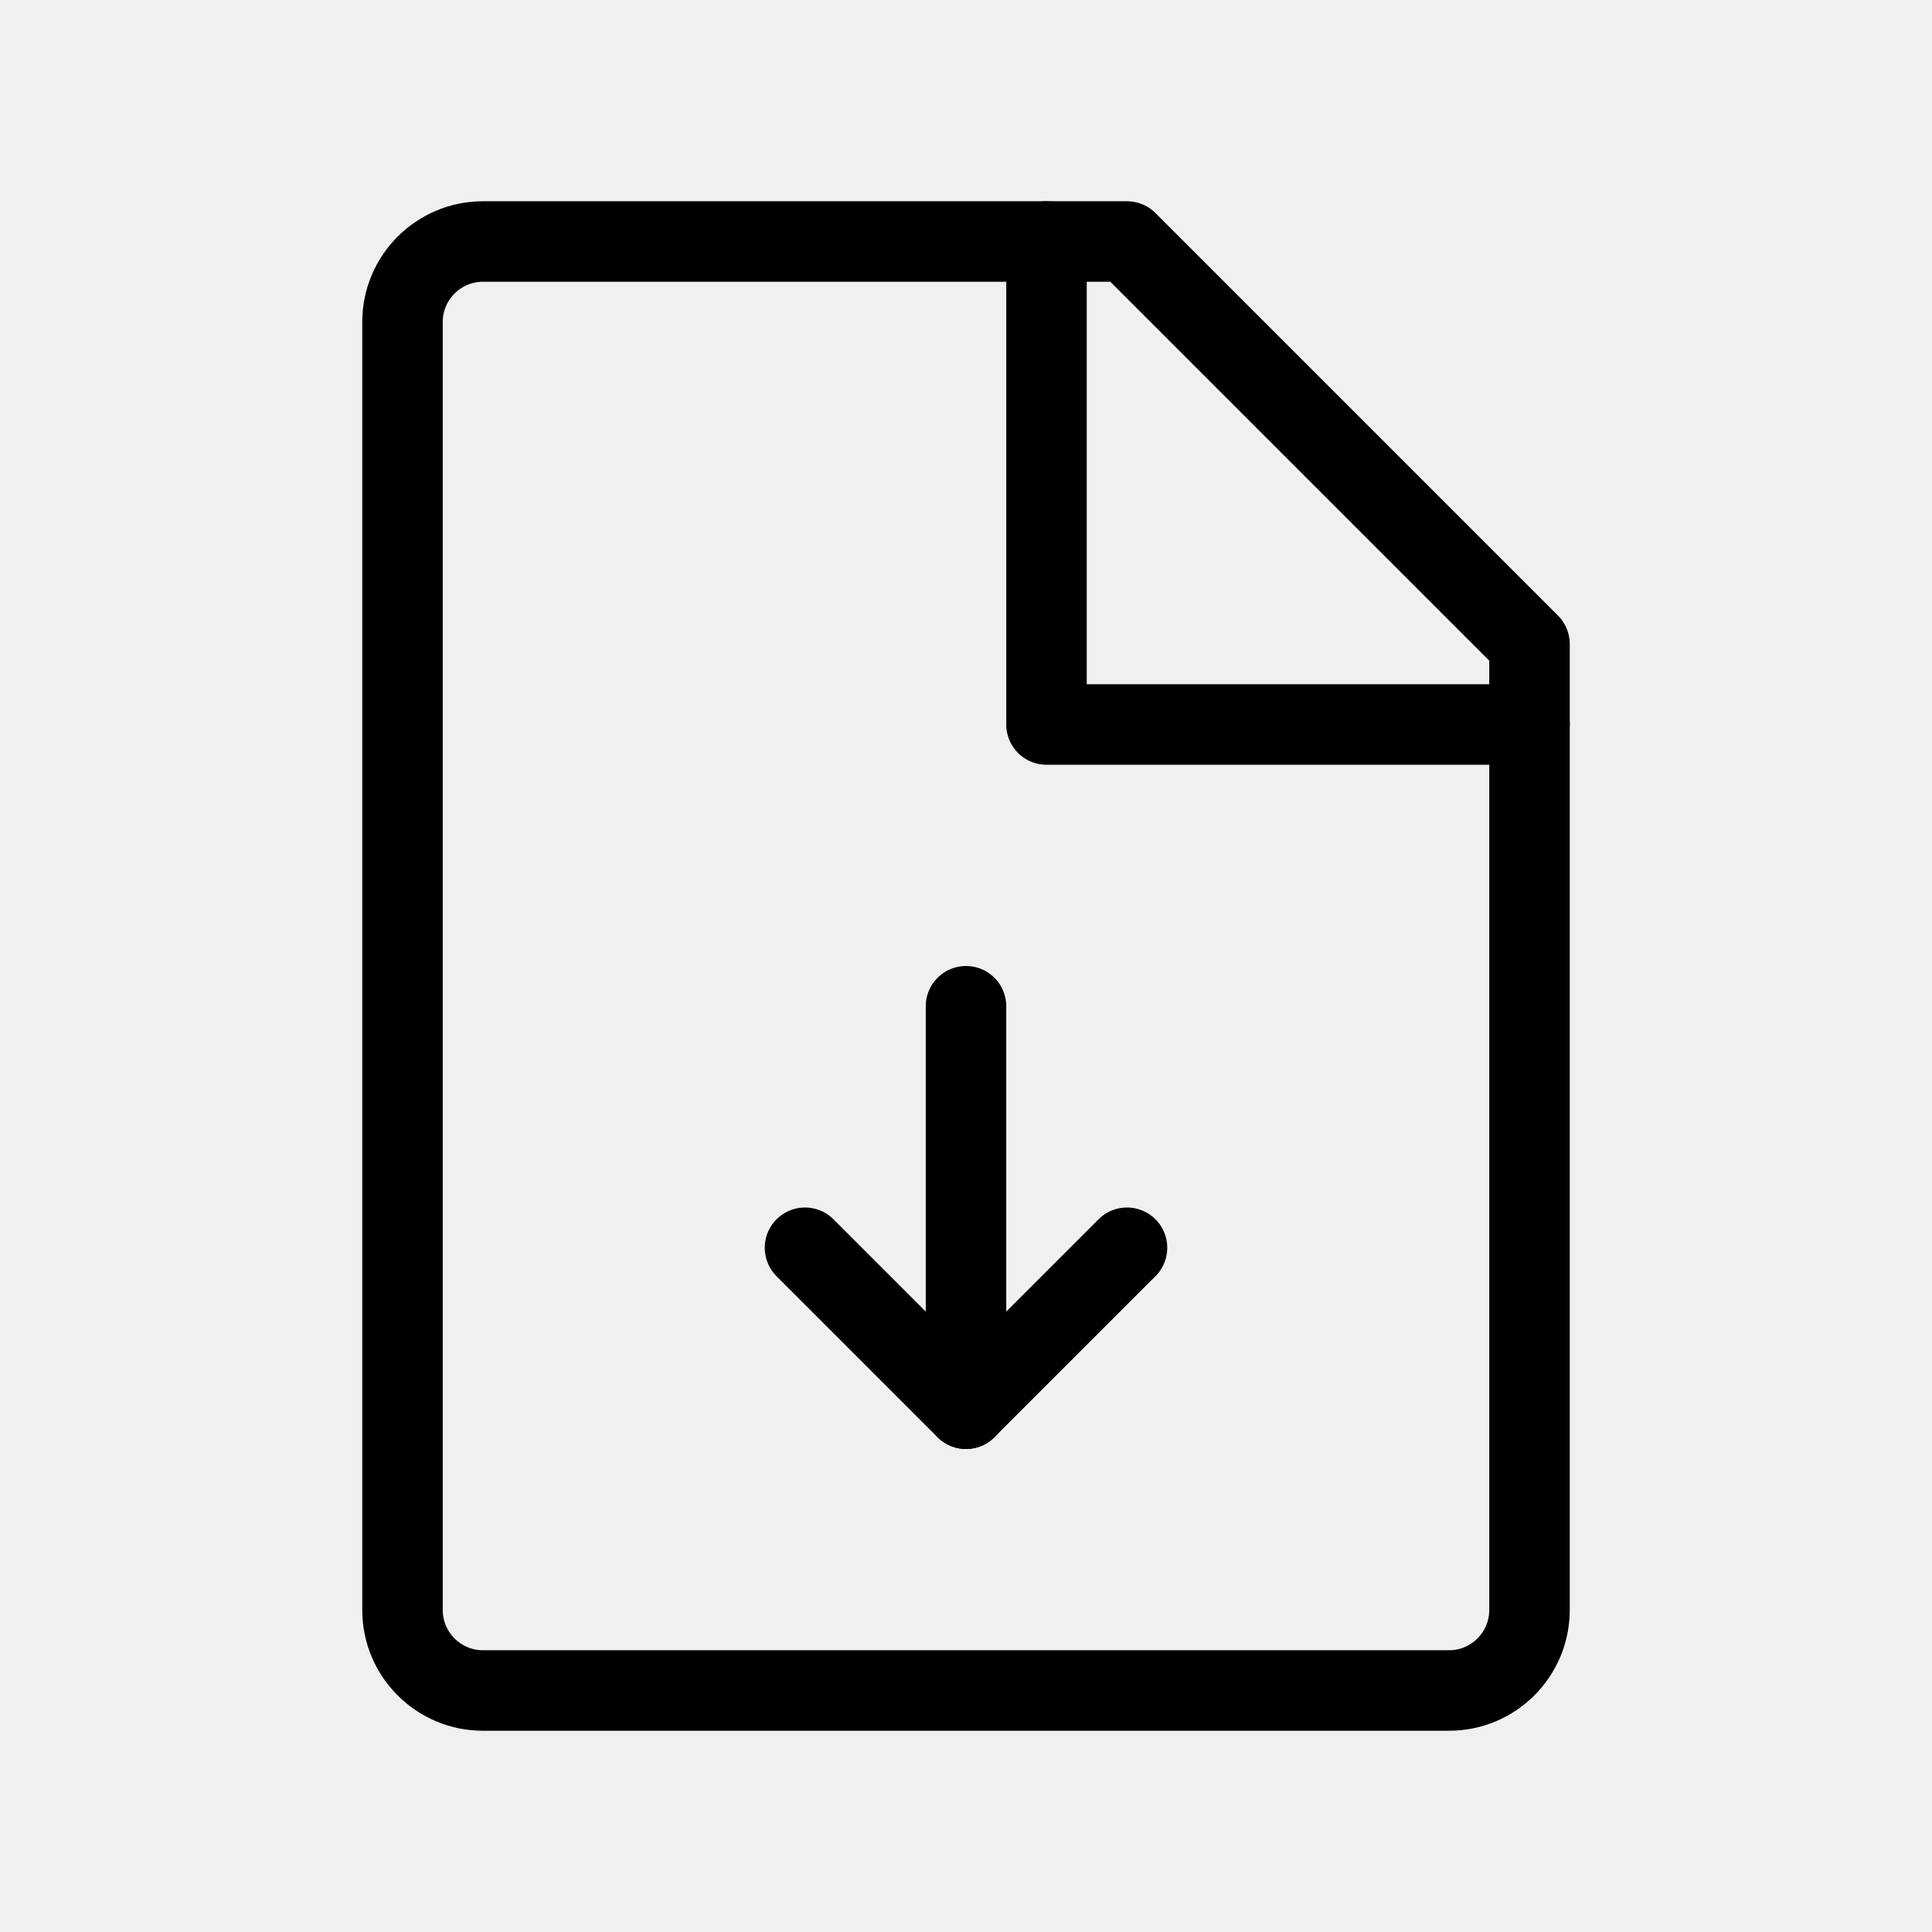
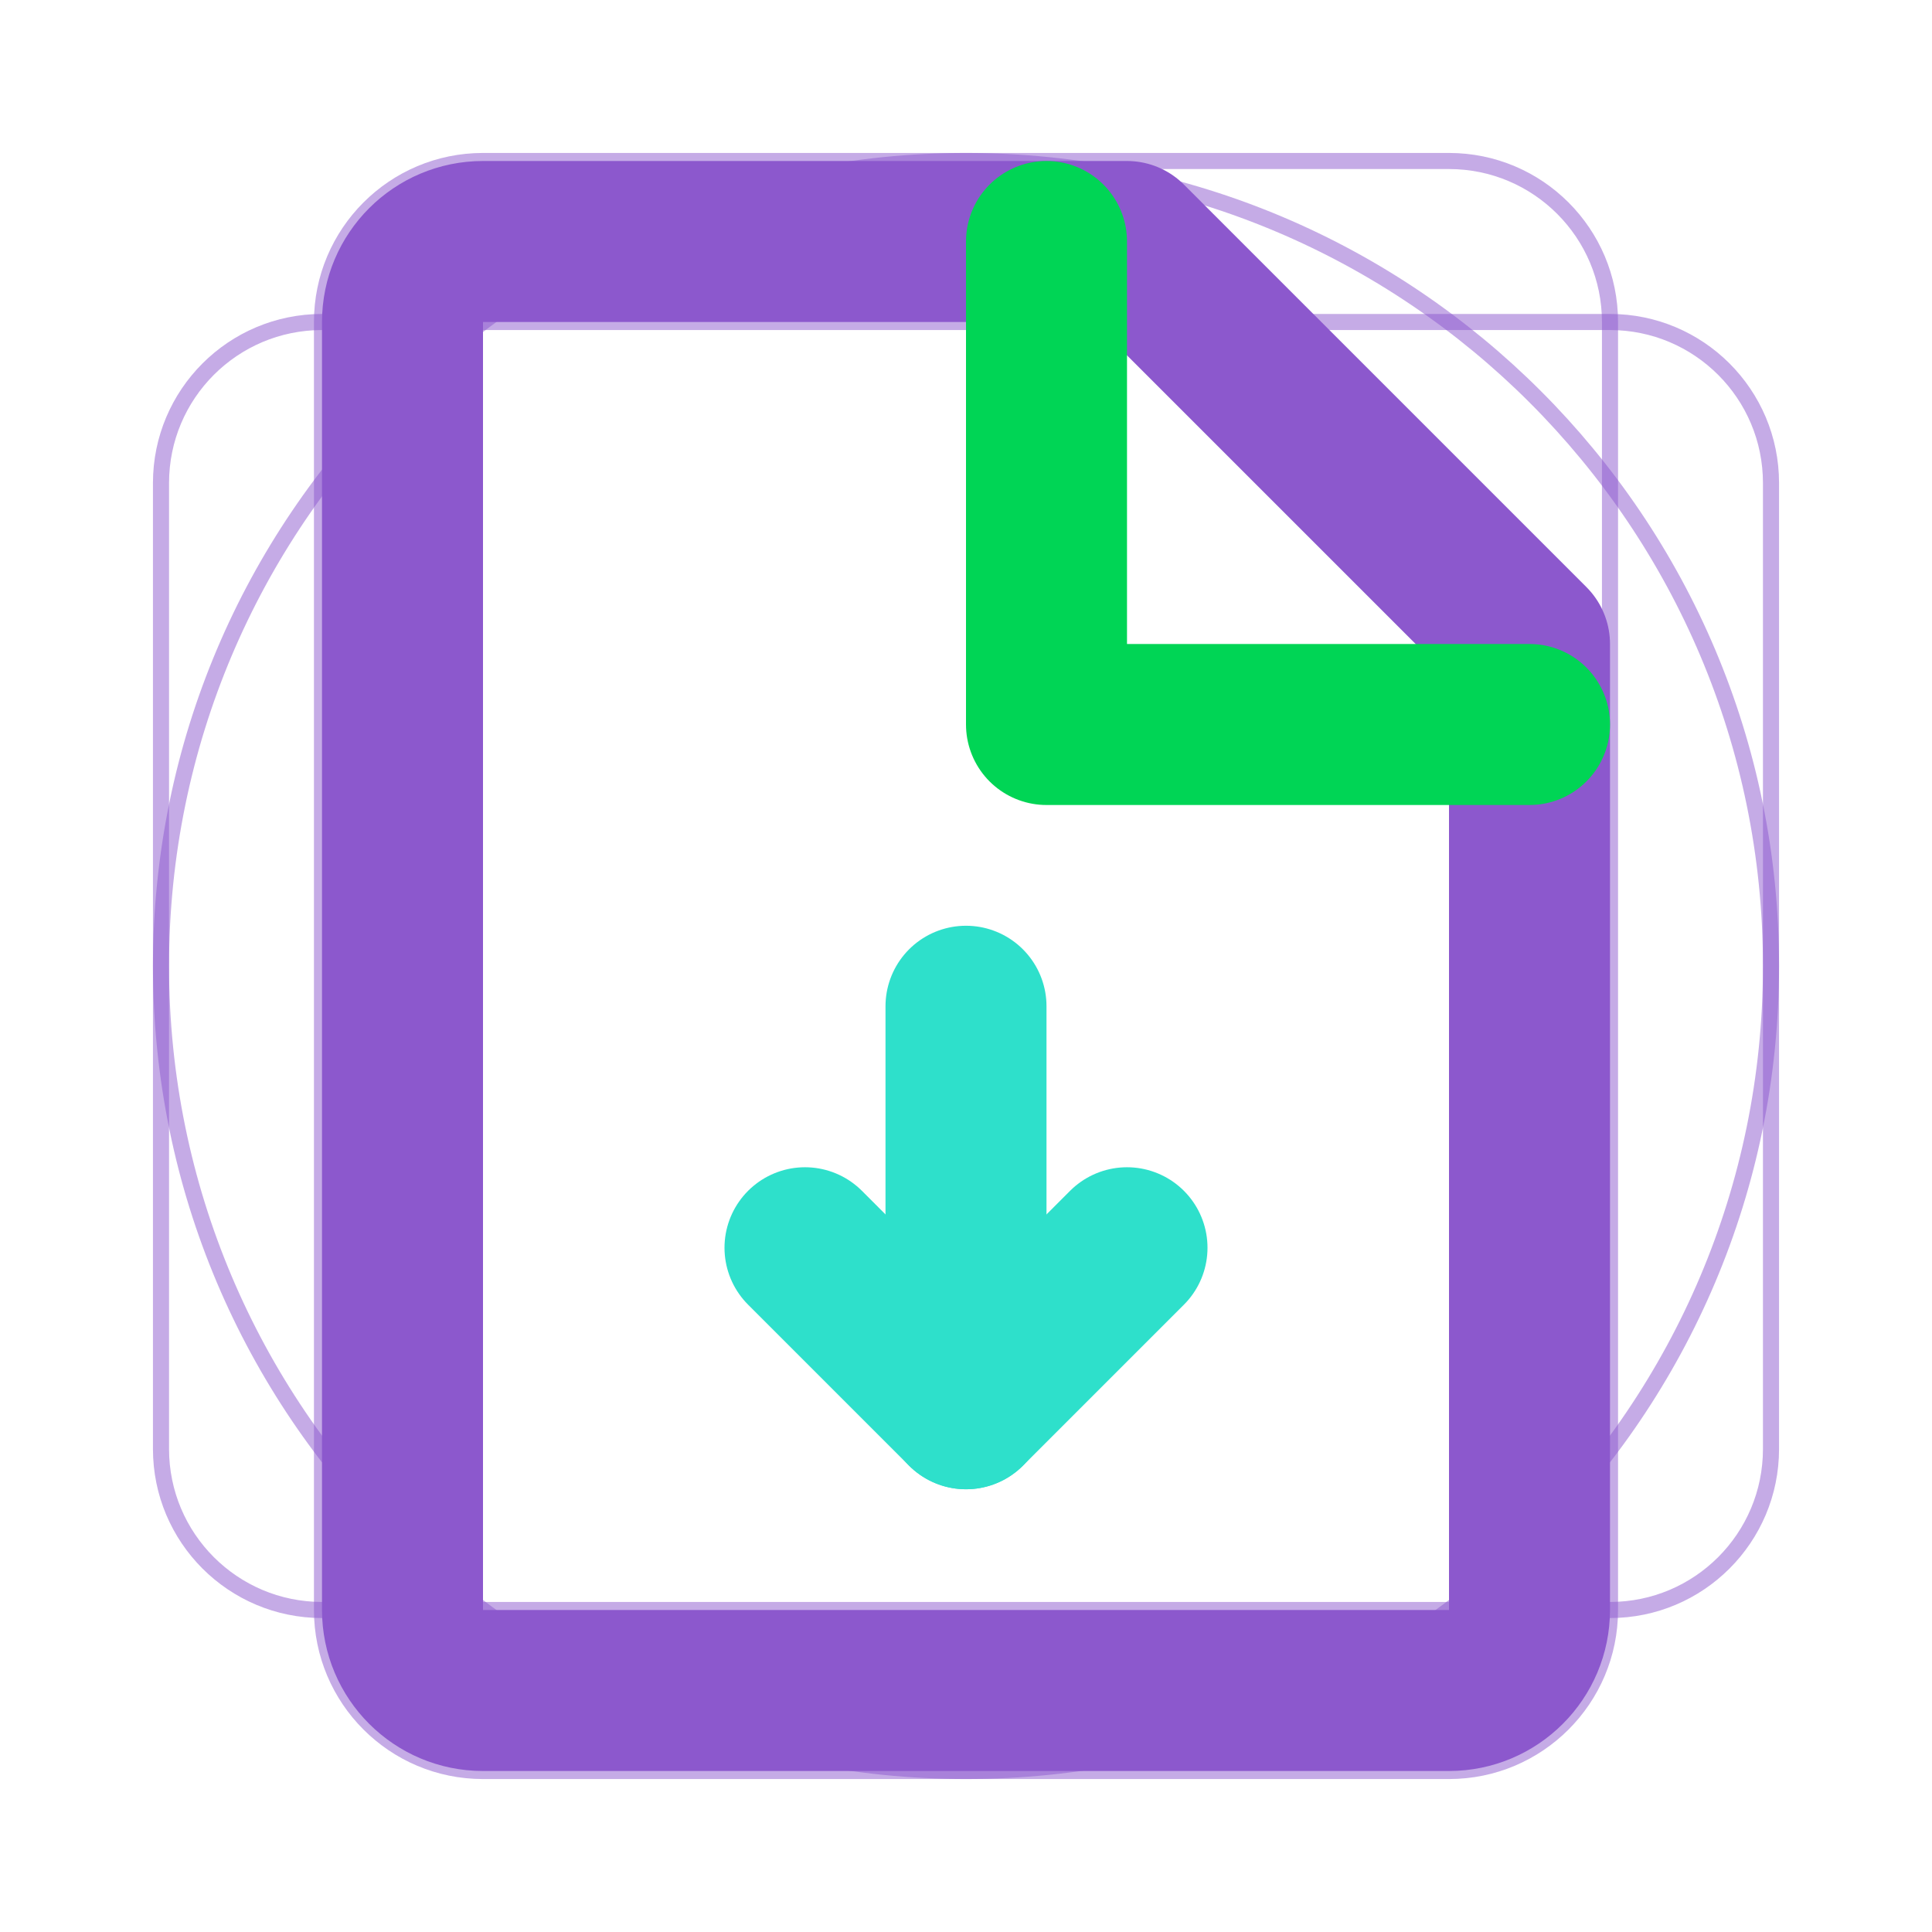
<svg xmlns="http://www.w3.org/2000/svg" width="24" height="24" viewBox="0 0 24 24" fill="none">
-   <path d="M5 4C5 3.448 5.448 3 6 3H14L19 8V20C19 20.552 18.552 21 18 21H6C5.448 21 5 20.552 5 20V4Z" stroke="black" stroke-miterlimit="10" stroke-linecap="round" stroke-linejoin="round" />
-   <path d="M13 3V9H19" stroke="black" stroke-miterlimit="10" stroke-linecap="round" stroke-linejoin="round" />
-   <path d="M12 17.5L12 12.5" stroke="black" stroke-miterlimit="10" stroke-linecap="round" stroke-linejoin="round" />
-   <path d="M14 15.5L12 17.5L10 15.5" stroke="black" stroke-miterlimit="10" stroke-linecap="round" stroke-linejoin="round" />
+   <g clip-path="url(#clip0_76_5557)">
+     <g filter="url(#filter0_d_76_5557)">
+       <rect width="24" height="24" fill="white" />
+       <circle opacity="0.5" cx="12" cy="12" r="10" stroke="#8C58CD" stroke-width="0.2" />
+       <rect opacity="0.5" x="4" y="2" width="16" height="20" rx="2" stroke="#8C58CD" stroke-width="0.2" />
+       <rect opacity="0.5" x="22" y="4" width="16" height="20" rx="2" transform="rotate(90 22 4)" stroke="#8C58CD" stroke-width="0.2" />
+     </g>
+     <path d="M5 4C5 3.448 5.448 3 6 3H14L19 8V20C19 20.552 18.552 21 18 21H6C5.448 21 5 20.552 5 20V4Z" stroke="#8C58CD" stroke-width="2" stroke-miterlimit="10" stroke-linecap="round" stroke-linejoin="round" />
+     <path d="M13 3V9H19" stroke="#00D555" stroke-width="2" stroke-miterlimit="10" stroke-linecap="round" stroke-linejoin="round" />
+     <path d="M12 17.5L12 12.5" stroke="#2EE0CB" stroke-width="2" stroke-miterlimit="10" stroke-linecap="round" stroke-linejoin="round" />
+     <path d="M14 15.5L12 17.5L10 15.5" stroke="#2EE0CB" stroke-width="2" stroke-miterlimit="10" stroke-linecap="round" stroke-linejoin="round" />
+   </g>
+   <defs>
+     <filter id="filter0_d_76_5557" x="-4" y="0" width="32" height="32" filterUnits="userSpaceOnUse" color-interpolation-filters="sRGB">
+       <feFlood flood-opacity="0" result="BackgroundImageFix" />
+       <feColorMatrix in="SourceAlpha" type="matrix" values="0 0 0 0 0 0 0 0 0 0 0 0 0 0 0 0 0 0 127 0" result="hardAlpha" />
+       <feOffset dy="4" />
+       <feGaussianBlur stdDeviation="2" />
+       <feComposite in2="hardAlpha" operator="out" />
+       <feColorMatrix type="matrix" values="0 0 0 0 0 0 0 0 0 0 0 0 0 0 0 0 0 0 0.25 0" />
+       <feBlend mode="normal" in2="BackgroundImageFix" result="effect1_dropShadow_76_5557" />
+       <feBlend mode="normal" in="SourceGraphic" in2="effect1_dropShadow_76_5557" result="shape" />
+     </filter>
+     <clipPath id="clip0_76_5557">
+       <rect width="24" height="24" fill="white" />
+     </clipPath>
+   </defs>
</svg>
